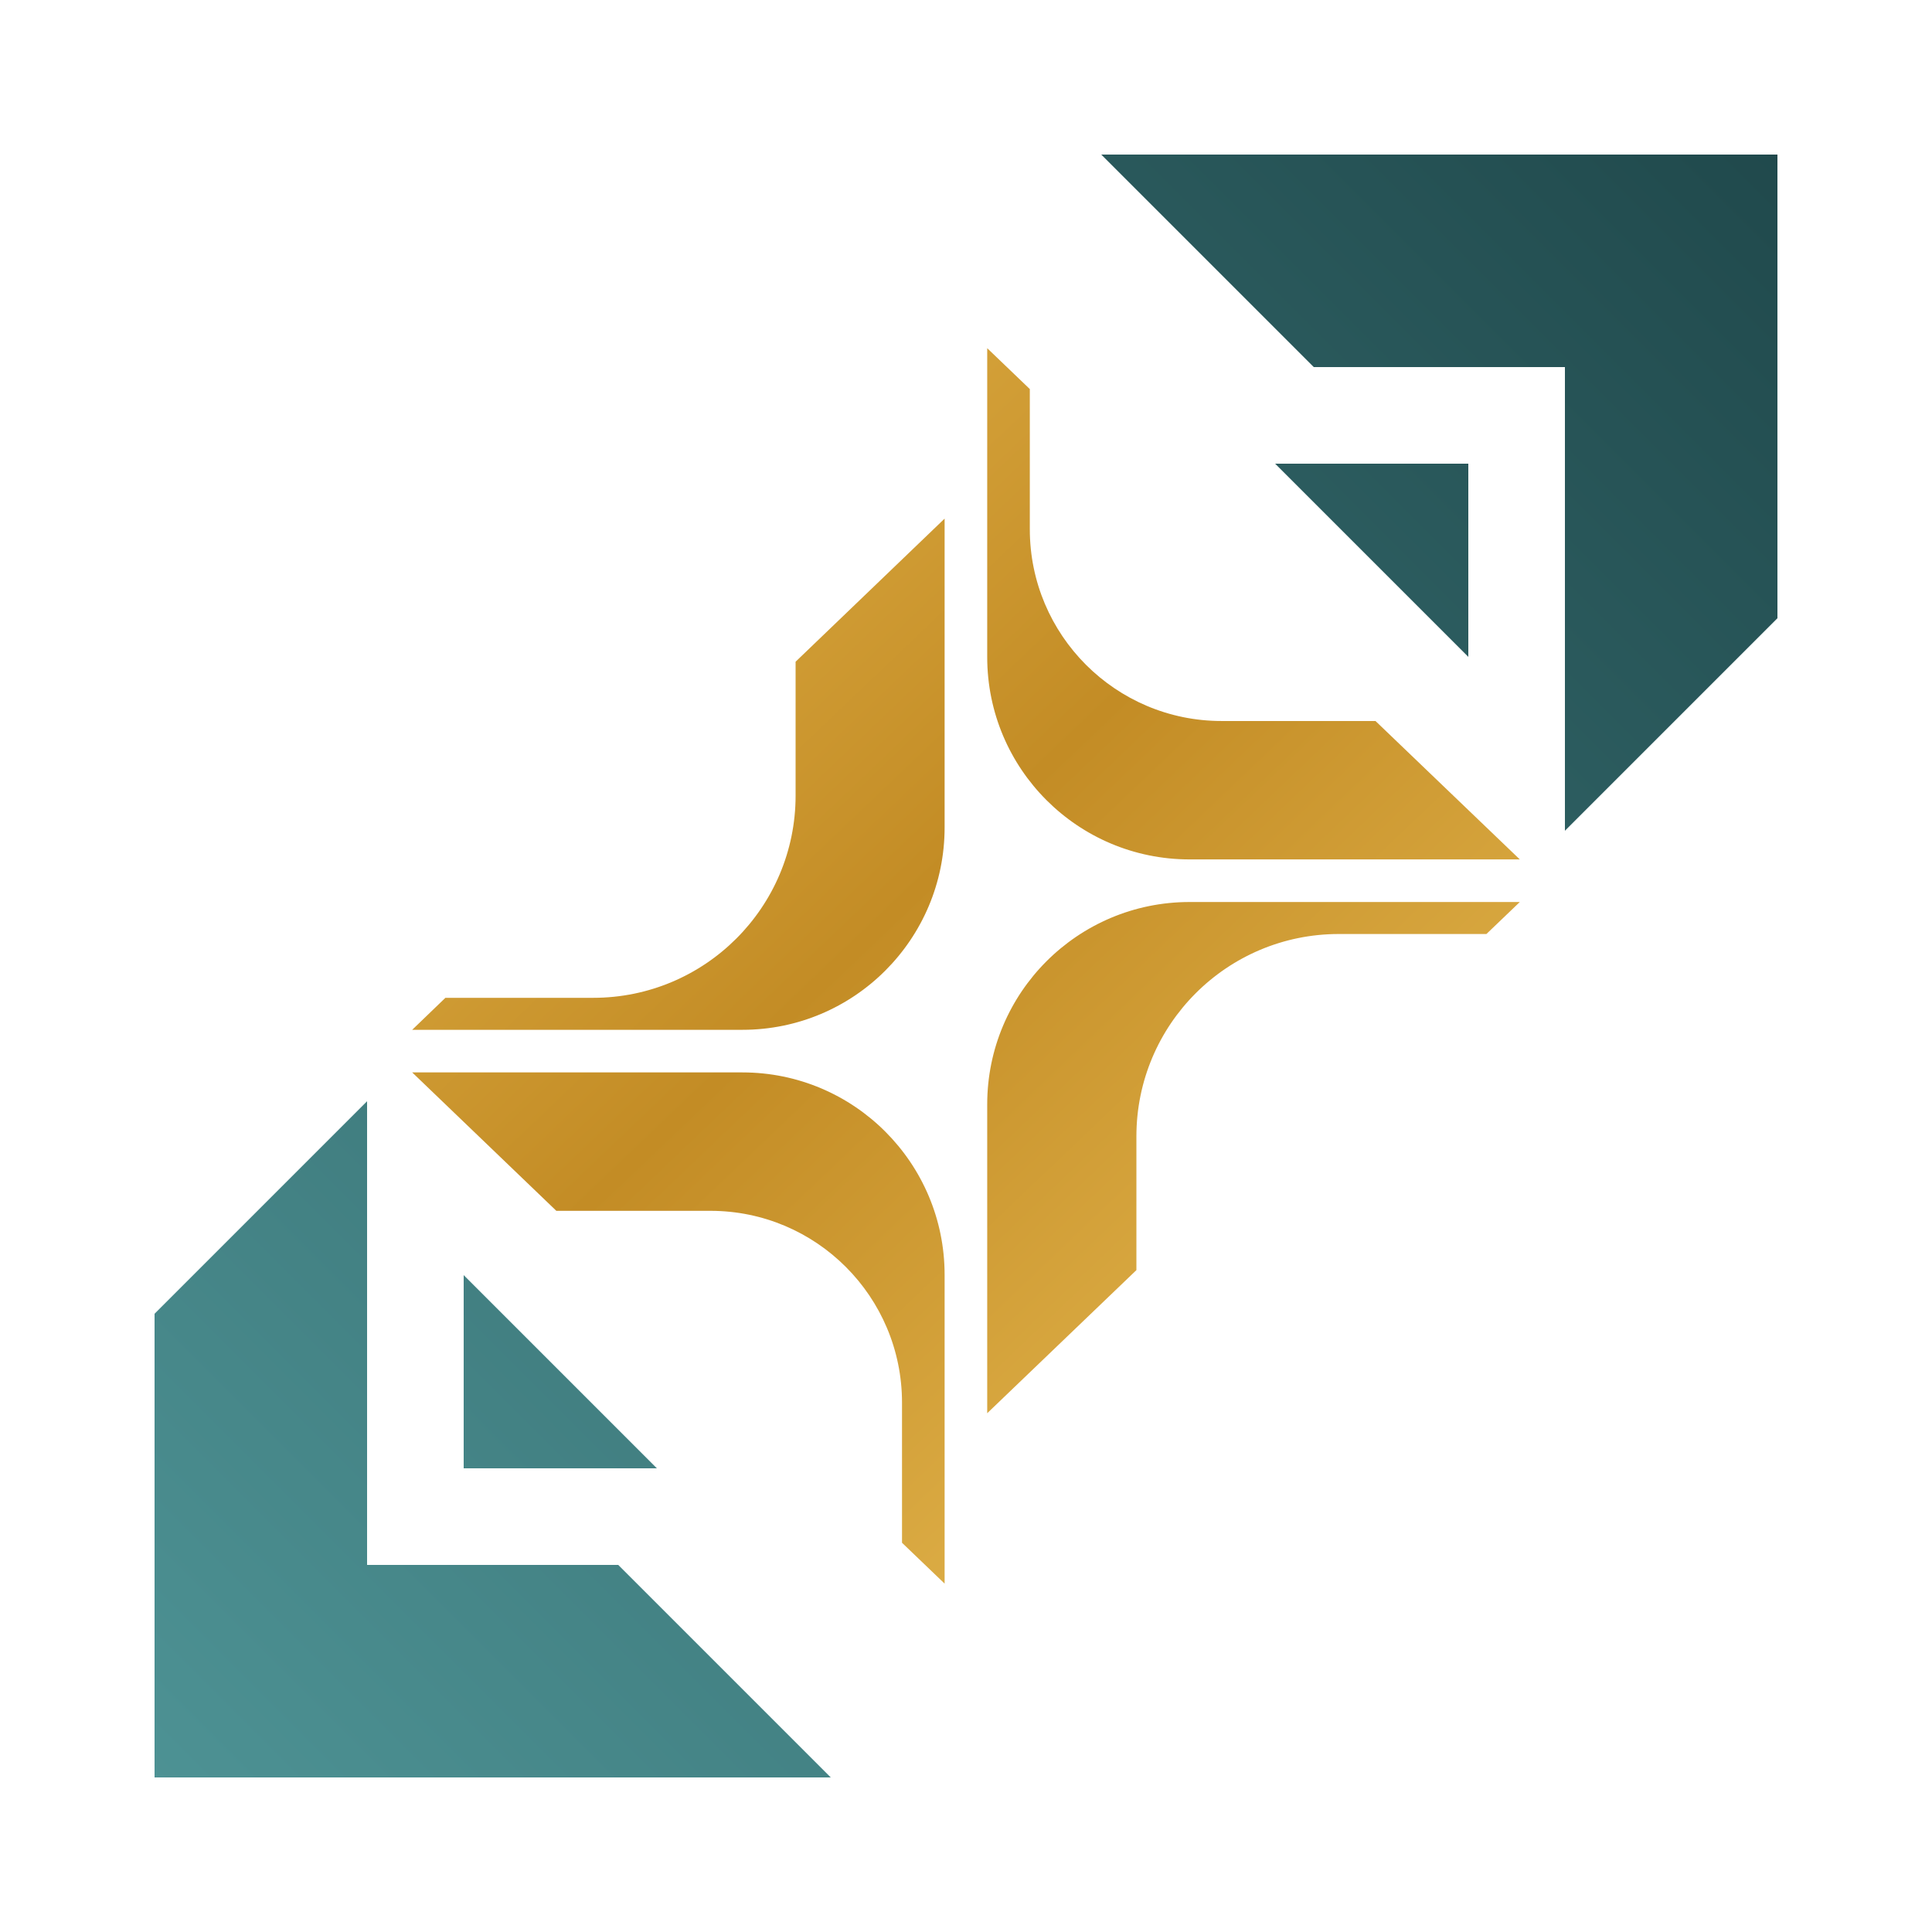
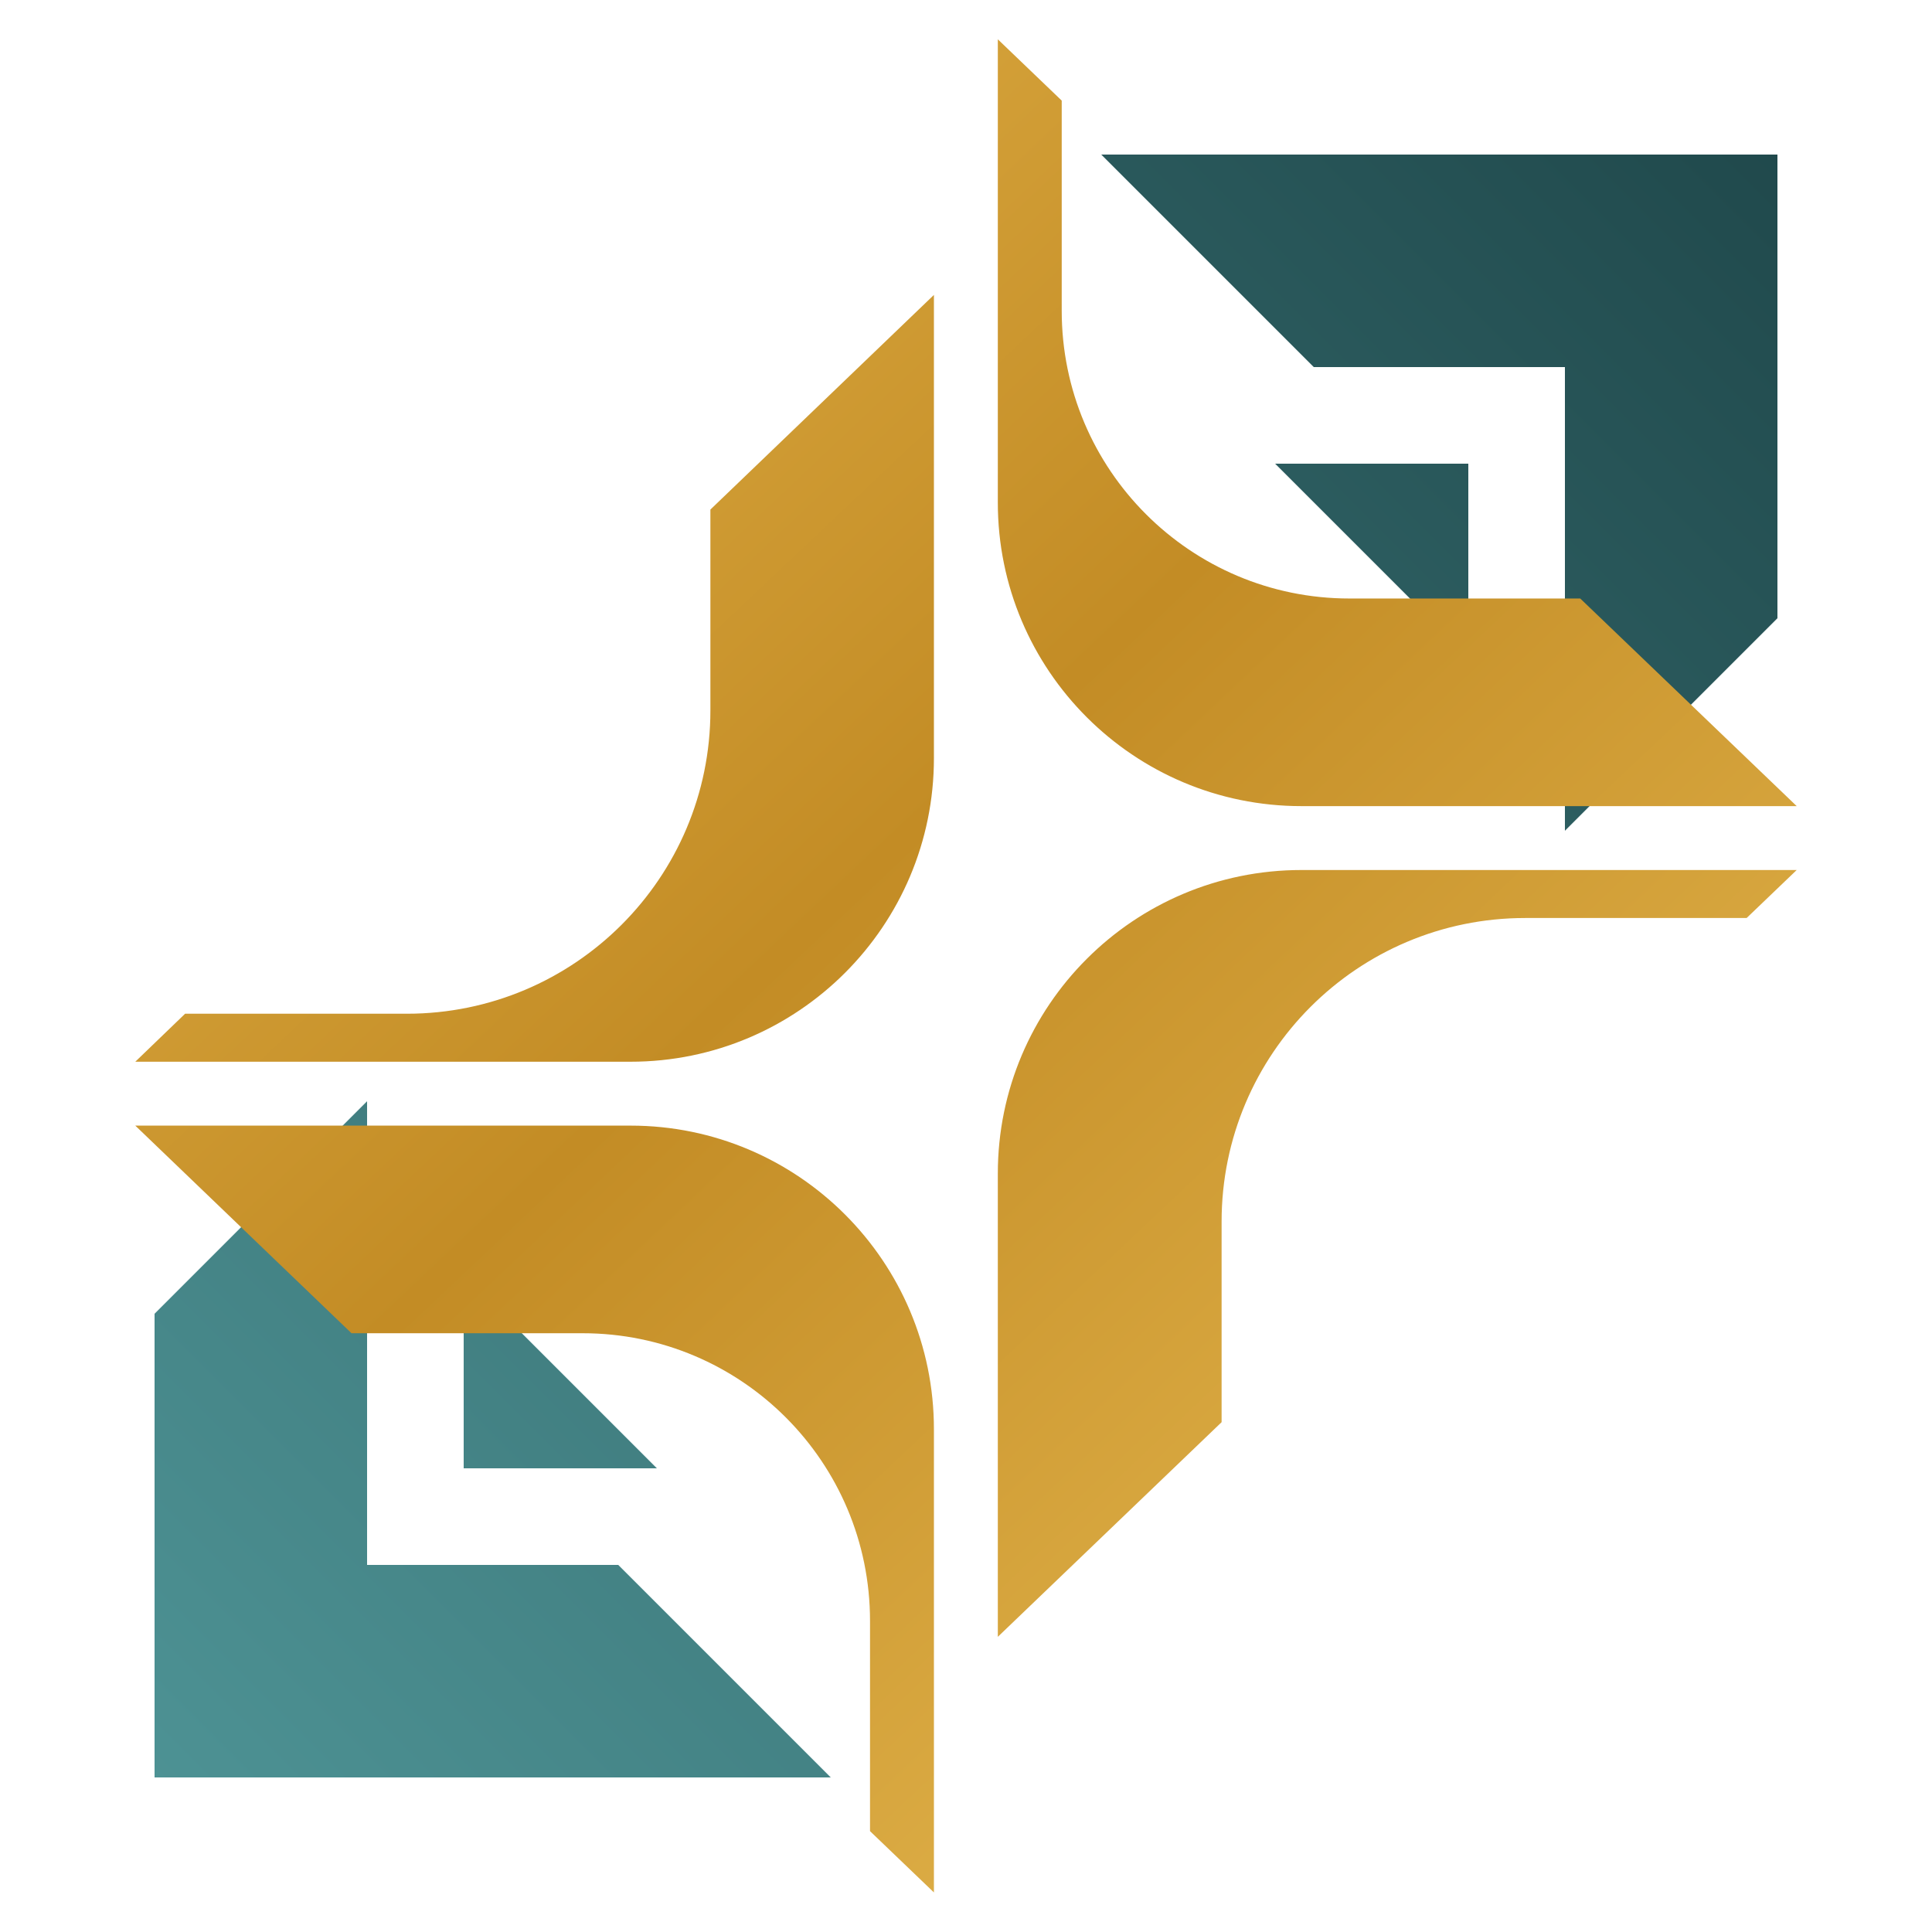
<svg xmlns="http://www.w3.org/2000/svg" viewBox="0 0 100 100">
  <defs>
    <linearGradient id="gold" x1="0" y1="0" x2=".85" y2="1">
      <stop stop-color="#E5B64D" />
      <stop offset=".48" stop-color="#C38C25" />
      <stop offset="1" stop-color="#E8BC54" />
    </linearGradient>
    <linearGradient id="ribbon" x1="0" y1="0" x2="1" y2="1">
      <stop stop-color="#20494C" />
      <stop offset="1" stop-color="#4D9294" />
    </linearGradient>
  </defs>
  <g opacity="1" color="url(#ribbon)" stroke="url(#ribbon)" stroke-width="13" fill="none" stroke-linejoin="round">
    <g transform="translate(100 0) scale(-1 1)">
      <path d="M8 8H43L32 19H19V43L8 32Z M24 24H34L24 34Z M92 92H57L68 81H81V57L92 68Z M76 76H66L76 66Z" fill="url(#ribbon)" stroke="none" />
    </g>
  </g>
-   <path fill="url(#gold)" transform="translate(50 50) scale(.90) translate(-351.19 -269.38)" d="M349.96 304.90V287.14C349.96 280.71 344.75 275.50 338.33 275.50H319.34L327.63 283.46H336.49C342.58 283.46 347.51 288.40 347.51 294.49V302.55Z M352.41 233.85V251.61C352.41 258.04 357.62 263.25 364.05 263.25H383.04L374.74 255.29H365.89C359.80 255.29 354.86 250.35 354.86 244.26V236.20Z M349.96 261.41V243.65L341.39 251.88V259.58C341.39 266 336.18 271.21 329.75 271.21H321.25L319.34 273.05H338.33C344.75 273.05 349.96 267.84 349.96 261.41Z M352.41 277.34V295.10L360.99 286.87V279.18C360.99 272.75 366.20 267.54 372.63 267.54H381.12L383.04 265.70H364.05C357.62 265.70 352.41 270.91 352.41 277.34Z" />
+   <path fill="url(#gold)" transform="translate(50 50) scale(1.35) translate(-351.19 -269.38)" d="M349.96 304.90V287.14C349.96 280.71 344.75 275.50 338.33 275.50H319.34L327.63 283.46H336.49C342.58 283.46 347.51 288.40 347.51 294.49V302.55Z M352.41 233.85V251.61C352.41 258.04 357.62 263.25 364.05 263.25H383.04L374.74 255.29H365.89C359.80 255.29 354.86 250.35 354.86 244.26V236.20Z M349.96 261.41V243.65L341.39 251.88V259.58C341.39 266 336.18 271.21 329.75 271.21H321.25L319.34 273.05H338.33C344.75 273.05 349.96 267.84 349.96 261.41Z M352.41 277.34V295.10L360.99 286.87V279.18C360.99 272.75 366.20 267.54 372.63 267.54H381.12L383.04 265.70H364.05C357.62 265.70 352.41 270.91 352.41 277.34Z" />
</svg>
